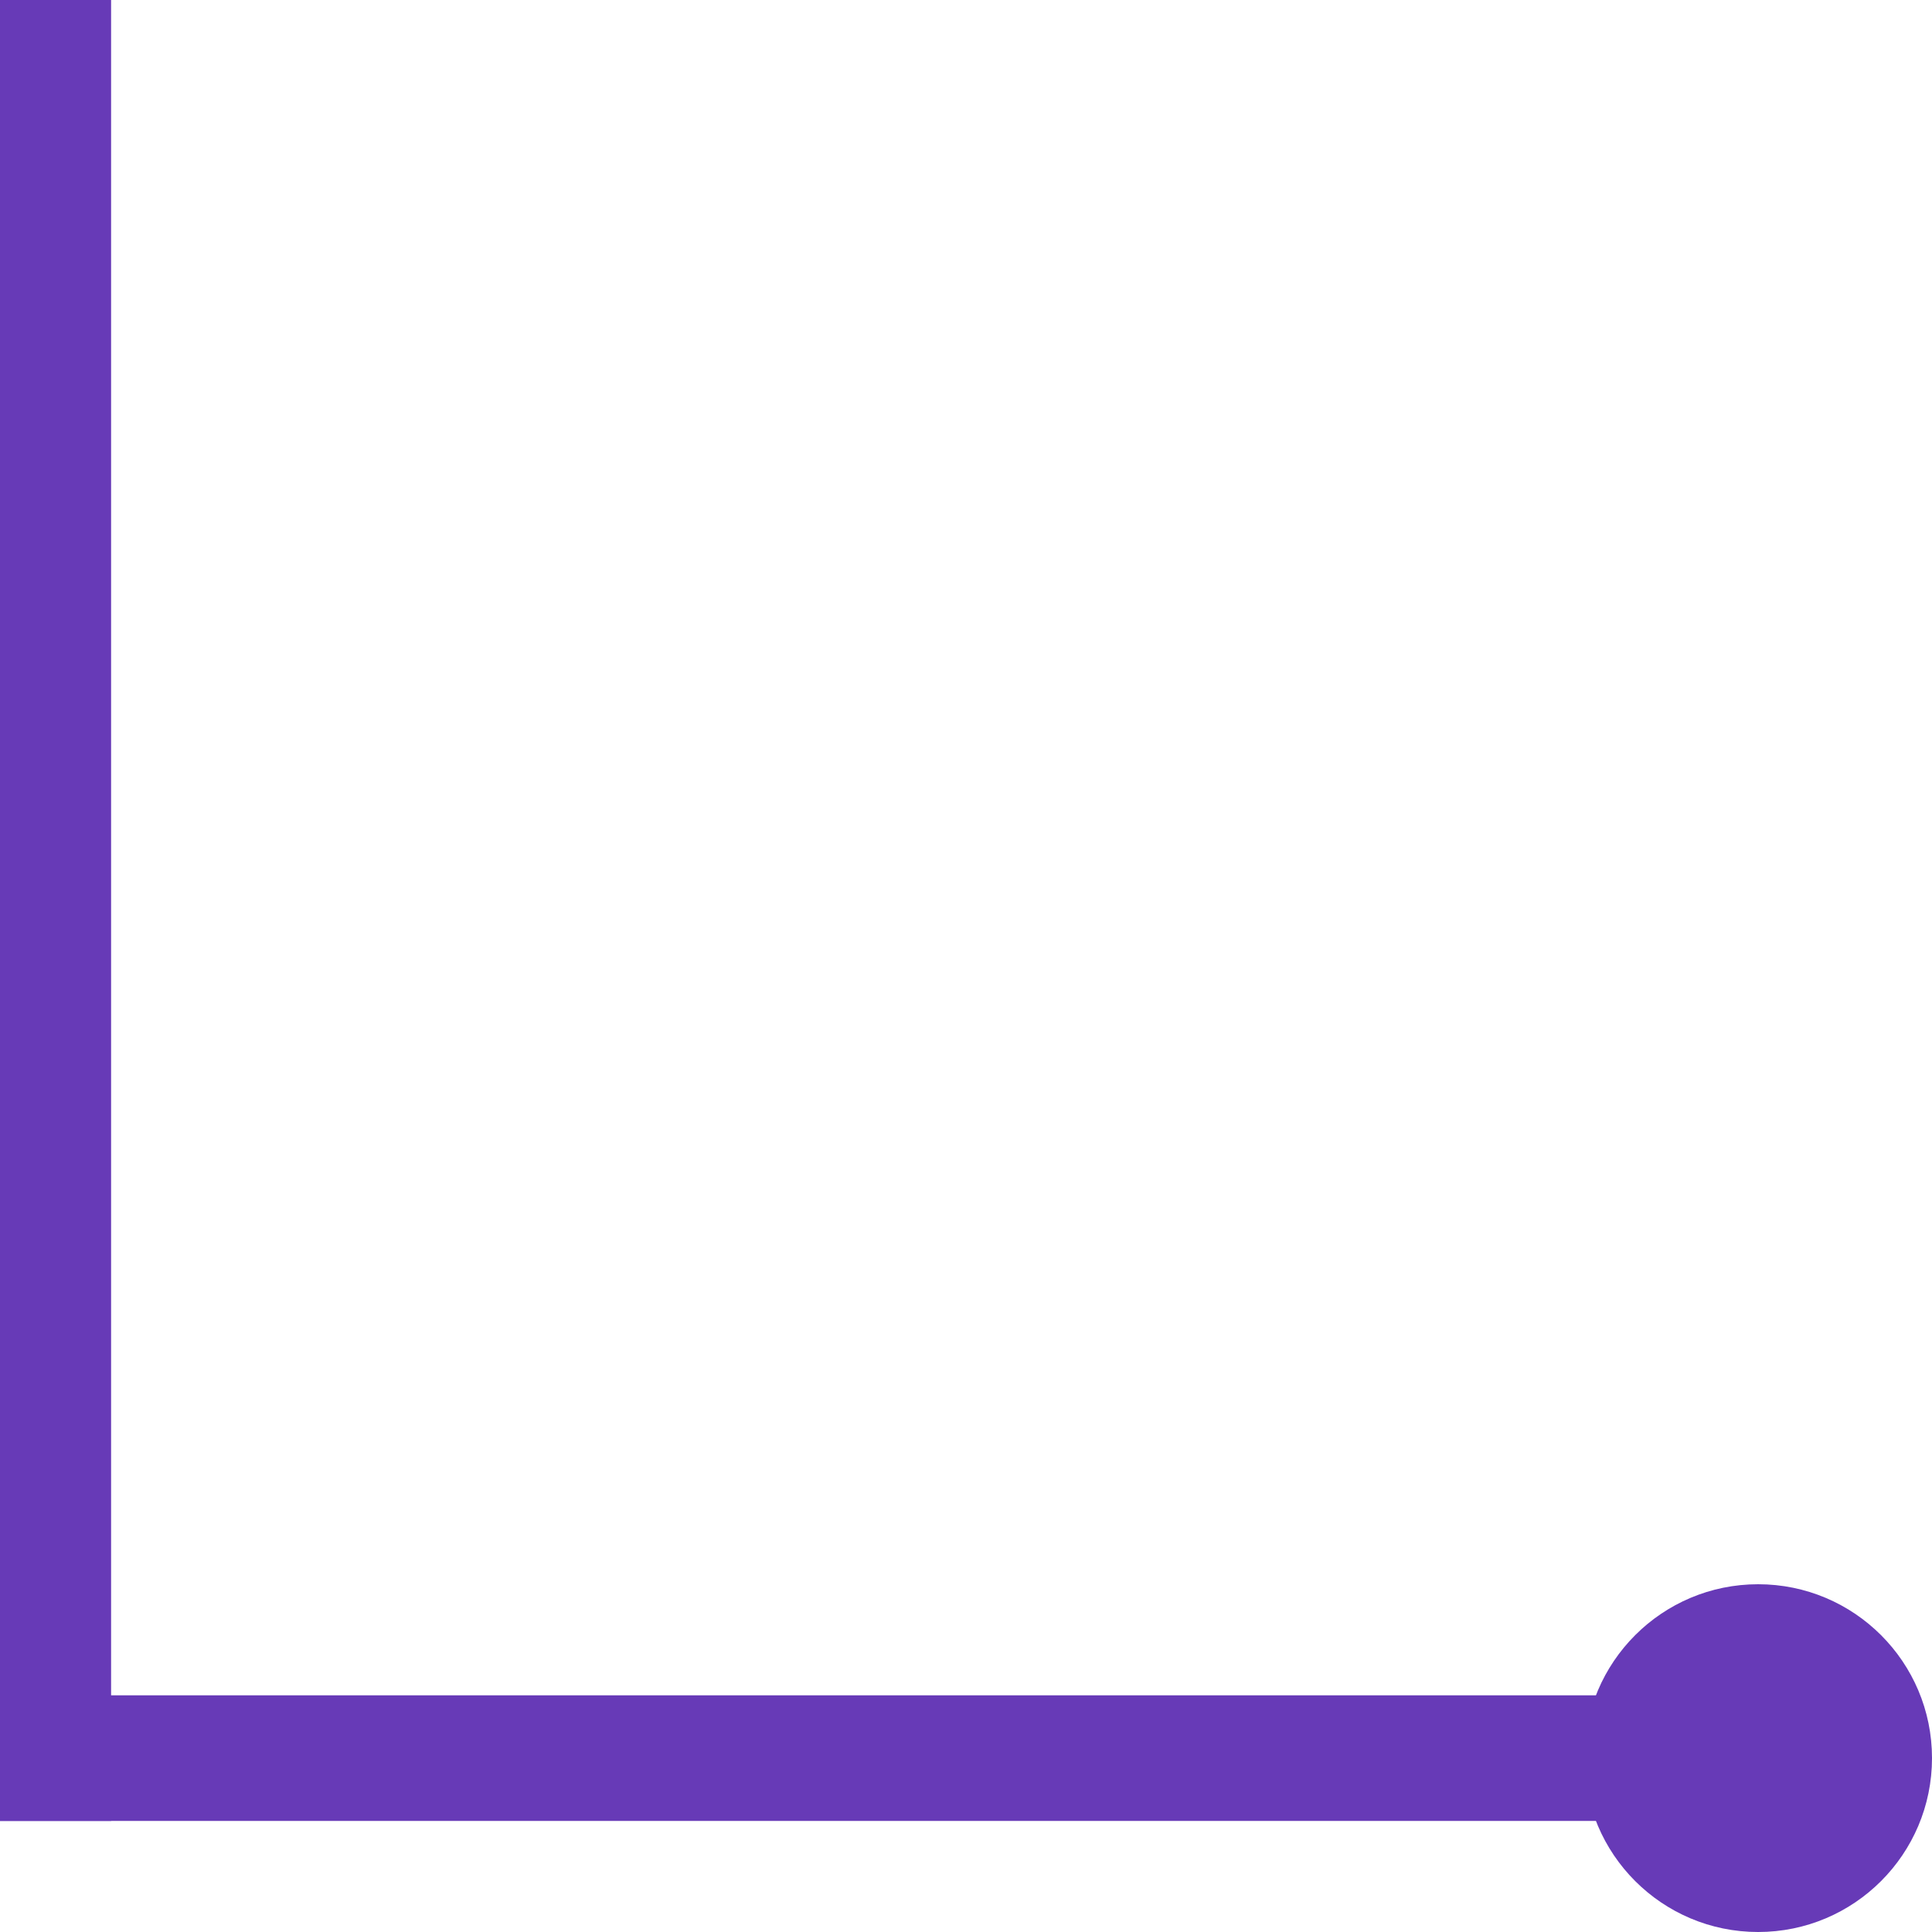
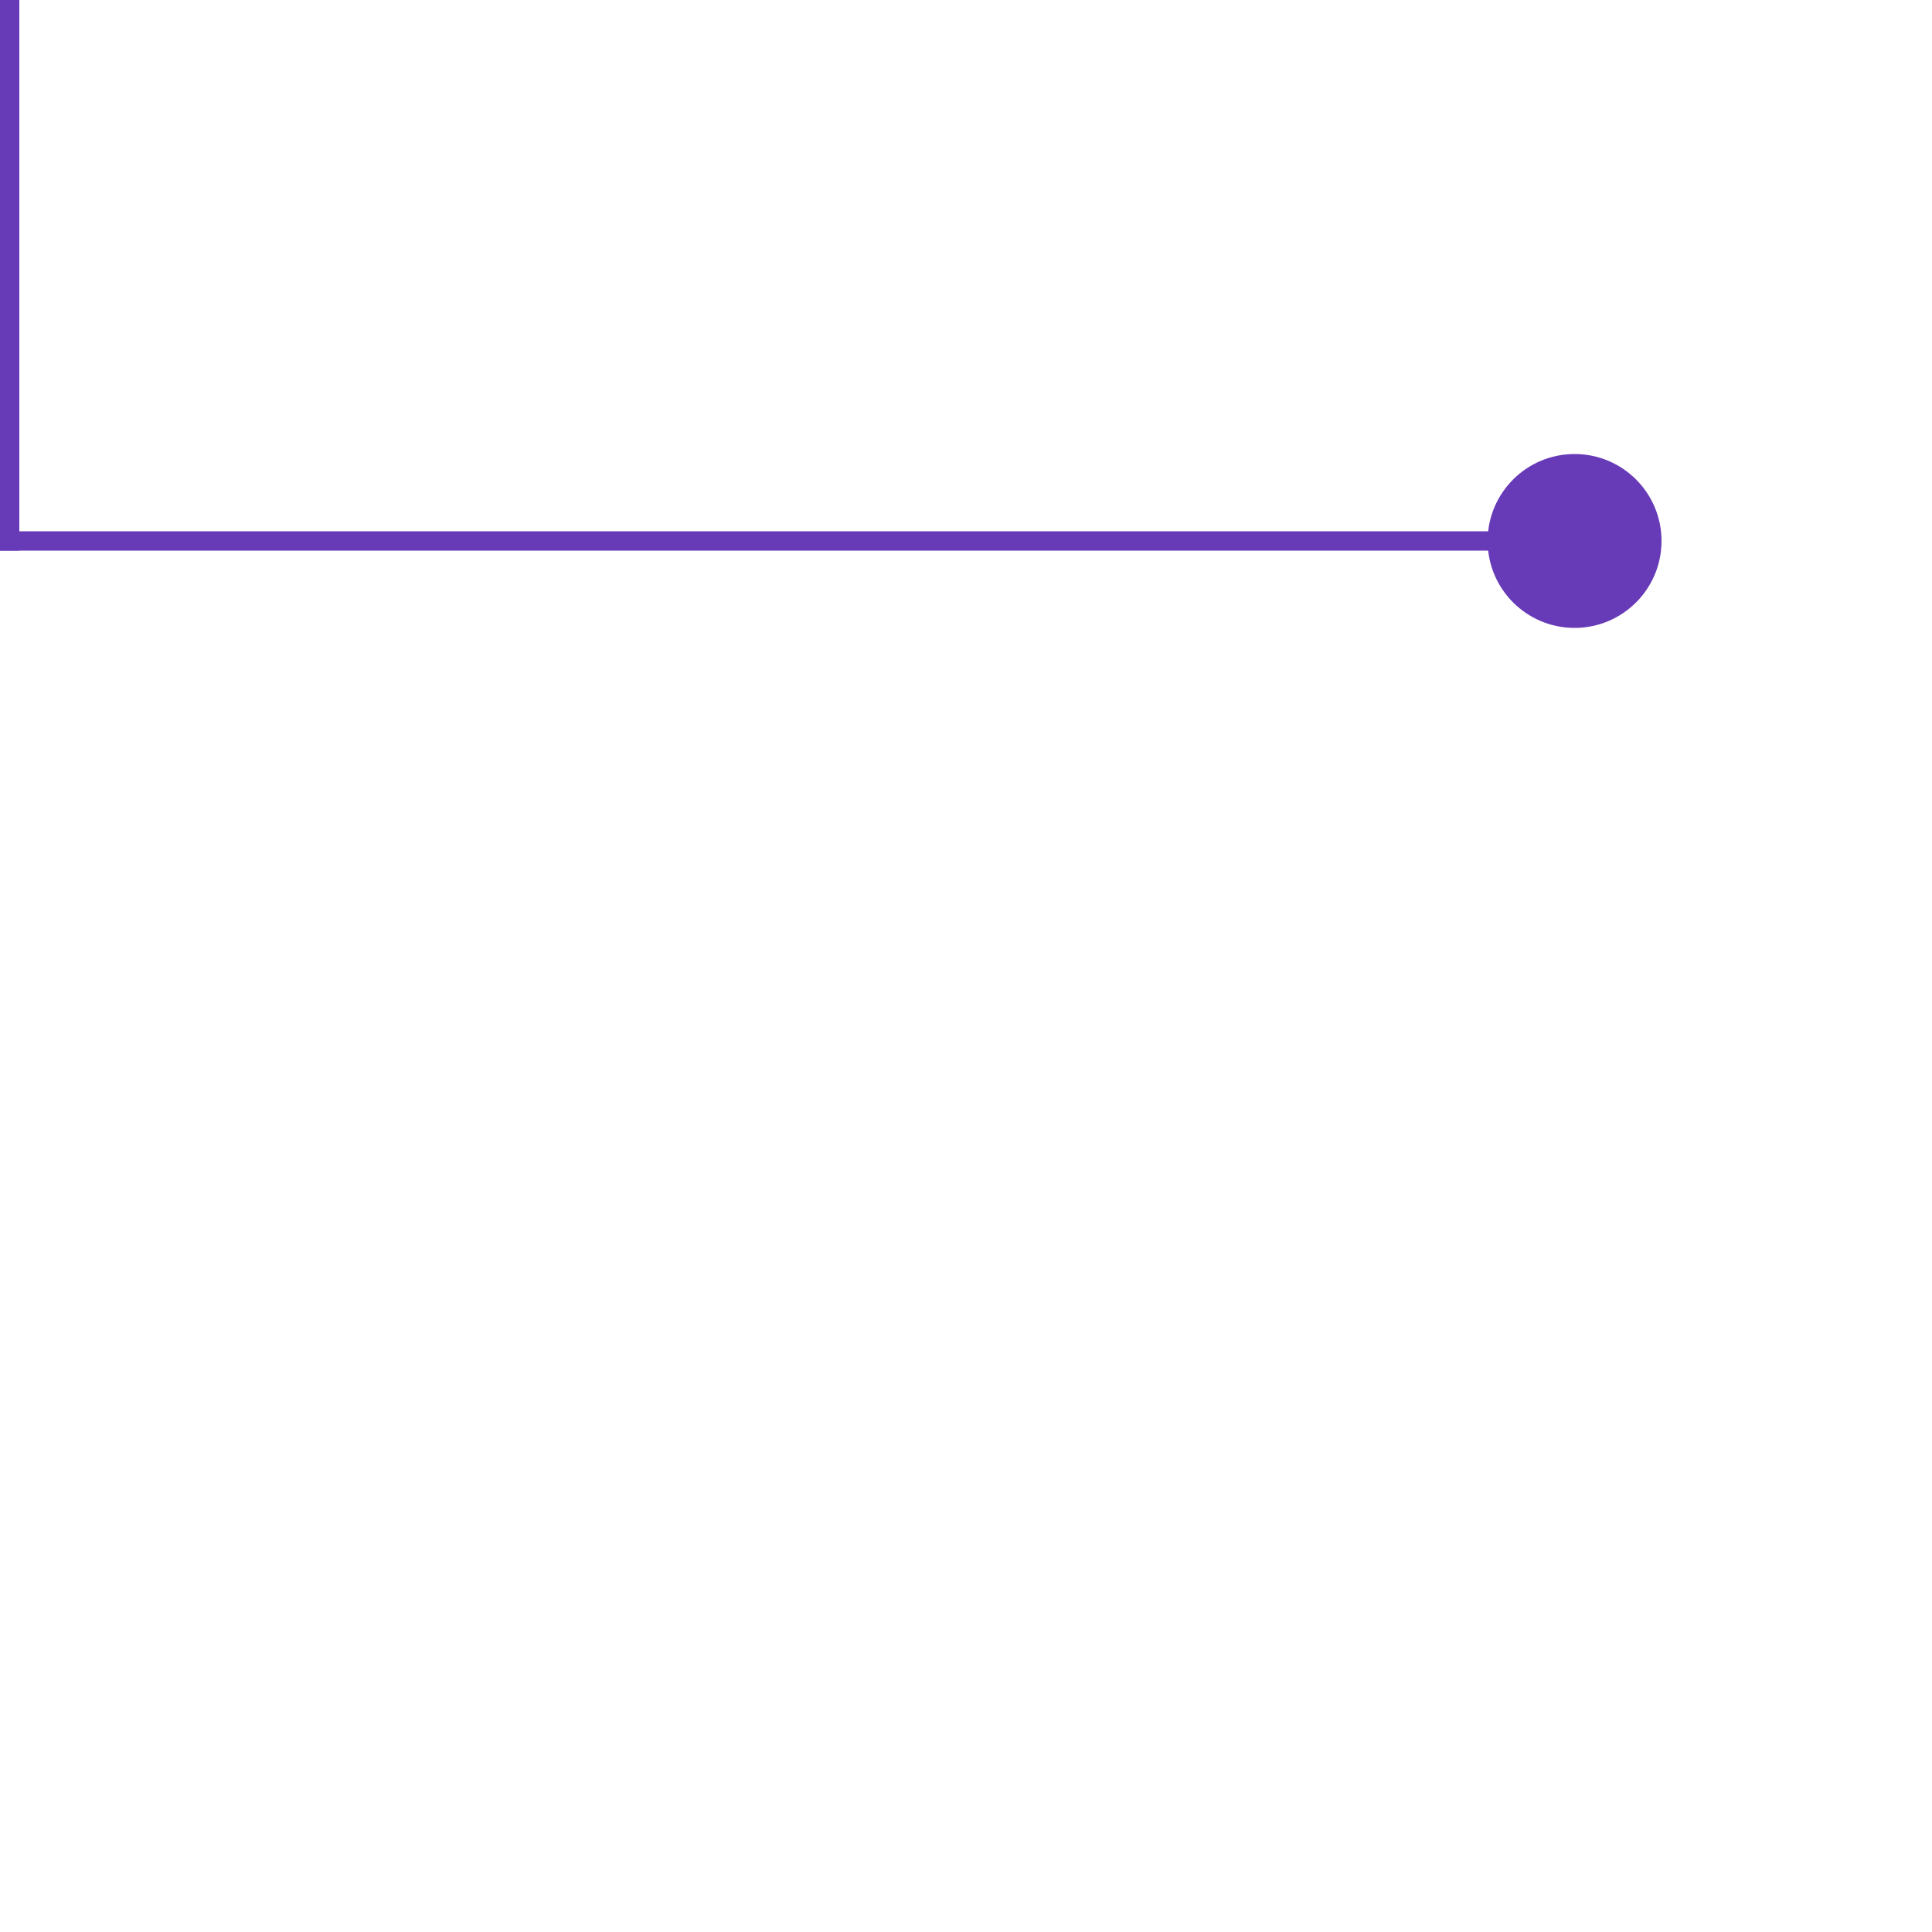
<svg xmlns="http://www.w3.org/2000/svg" version="1.1" id="Layer_1" x="0px" y="0px" viewBox="0 0 200 200" style="enable-background:new 0 0 200 200;" xml:space="preserve">
  <style type="text/css">
- 	.st0{fill:#673AB7;stroke:#673AB7;stroke-width:3;stroke-miterlimit:10;}
- 	.st1{fill:#673AB7;}
+ 	.st0{fill:#673AB7;}
</style>
-   <rect x="0" class="st0" width="10" height="187" />
-   <rect x="81" y="96" transform="matrix(-1.836970e-16 1 -1 -1.836970e-16 268 96)" class="st0" width="10" height="172" />
-   <circle class="st1" cx="182" cy="182" r="18" />
+   <rect x="0" class="st0" width="2" height="57" />
+   <rect x="77.5" y="-22.5" transform="matrix(-1.836970e-16 1 -1 -1.836970e-16 134.5 -22.5)" class="st0" width="2" height="157" />
+   <circle class="st0" cx="163" cy="56" r="9" />
</svg>
